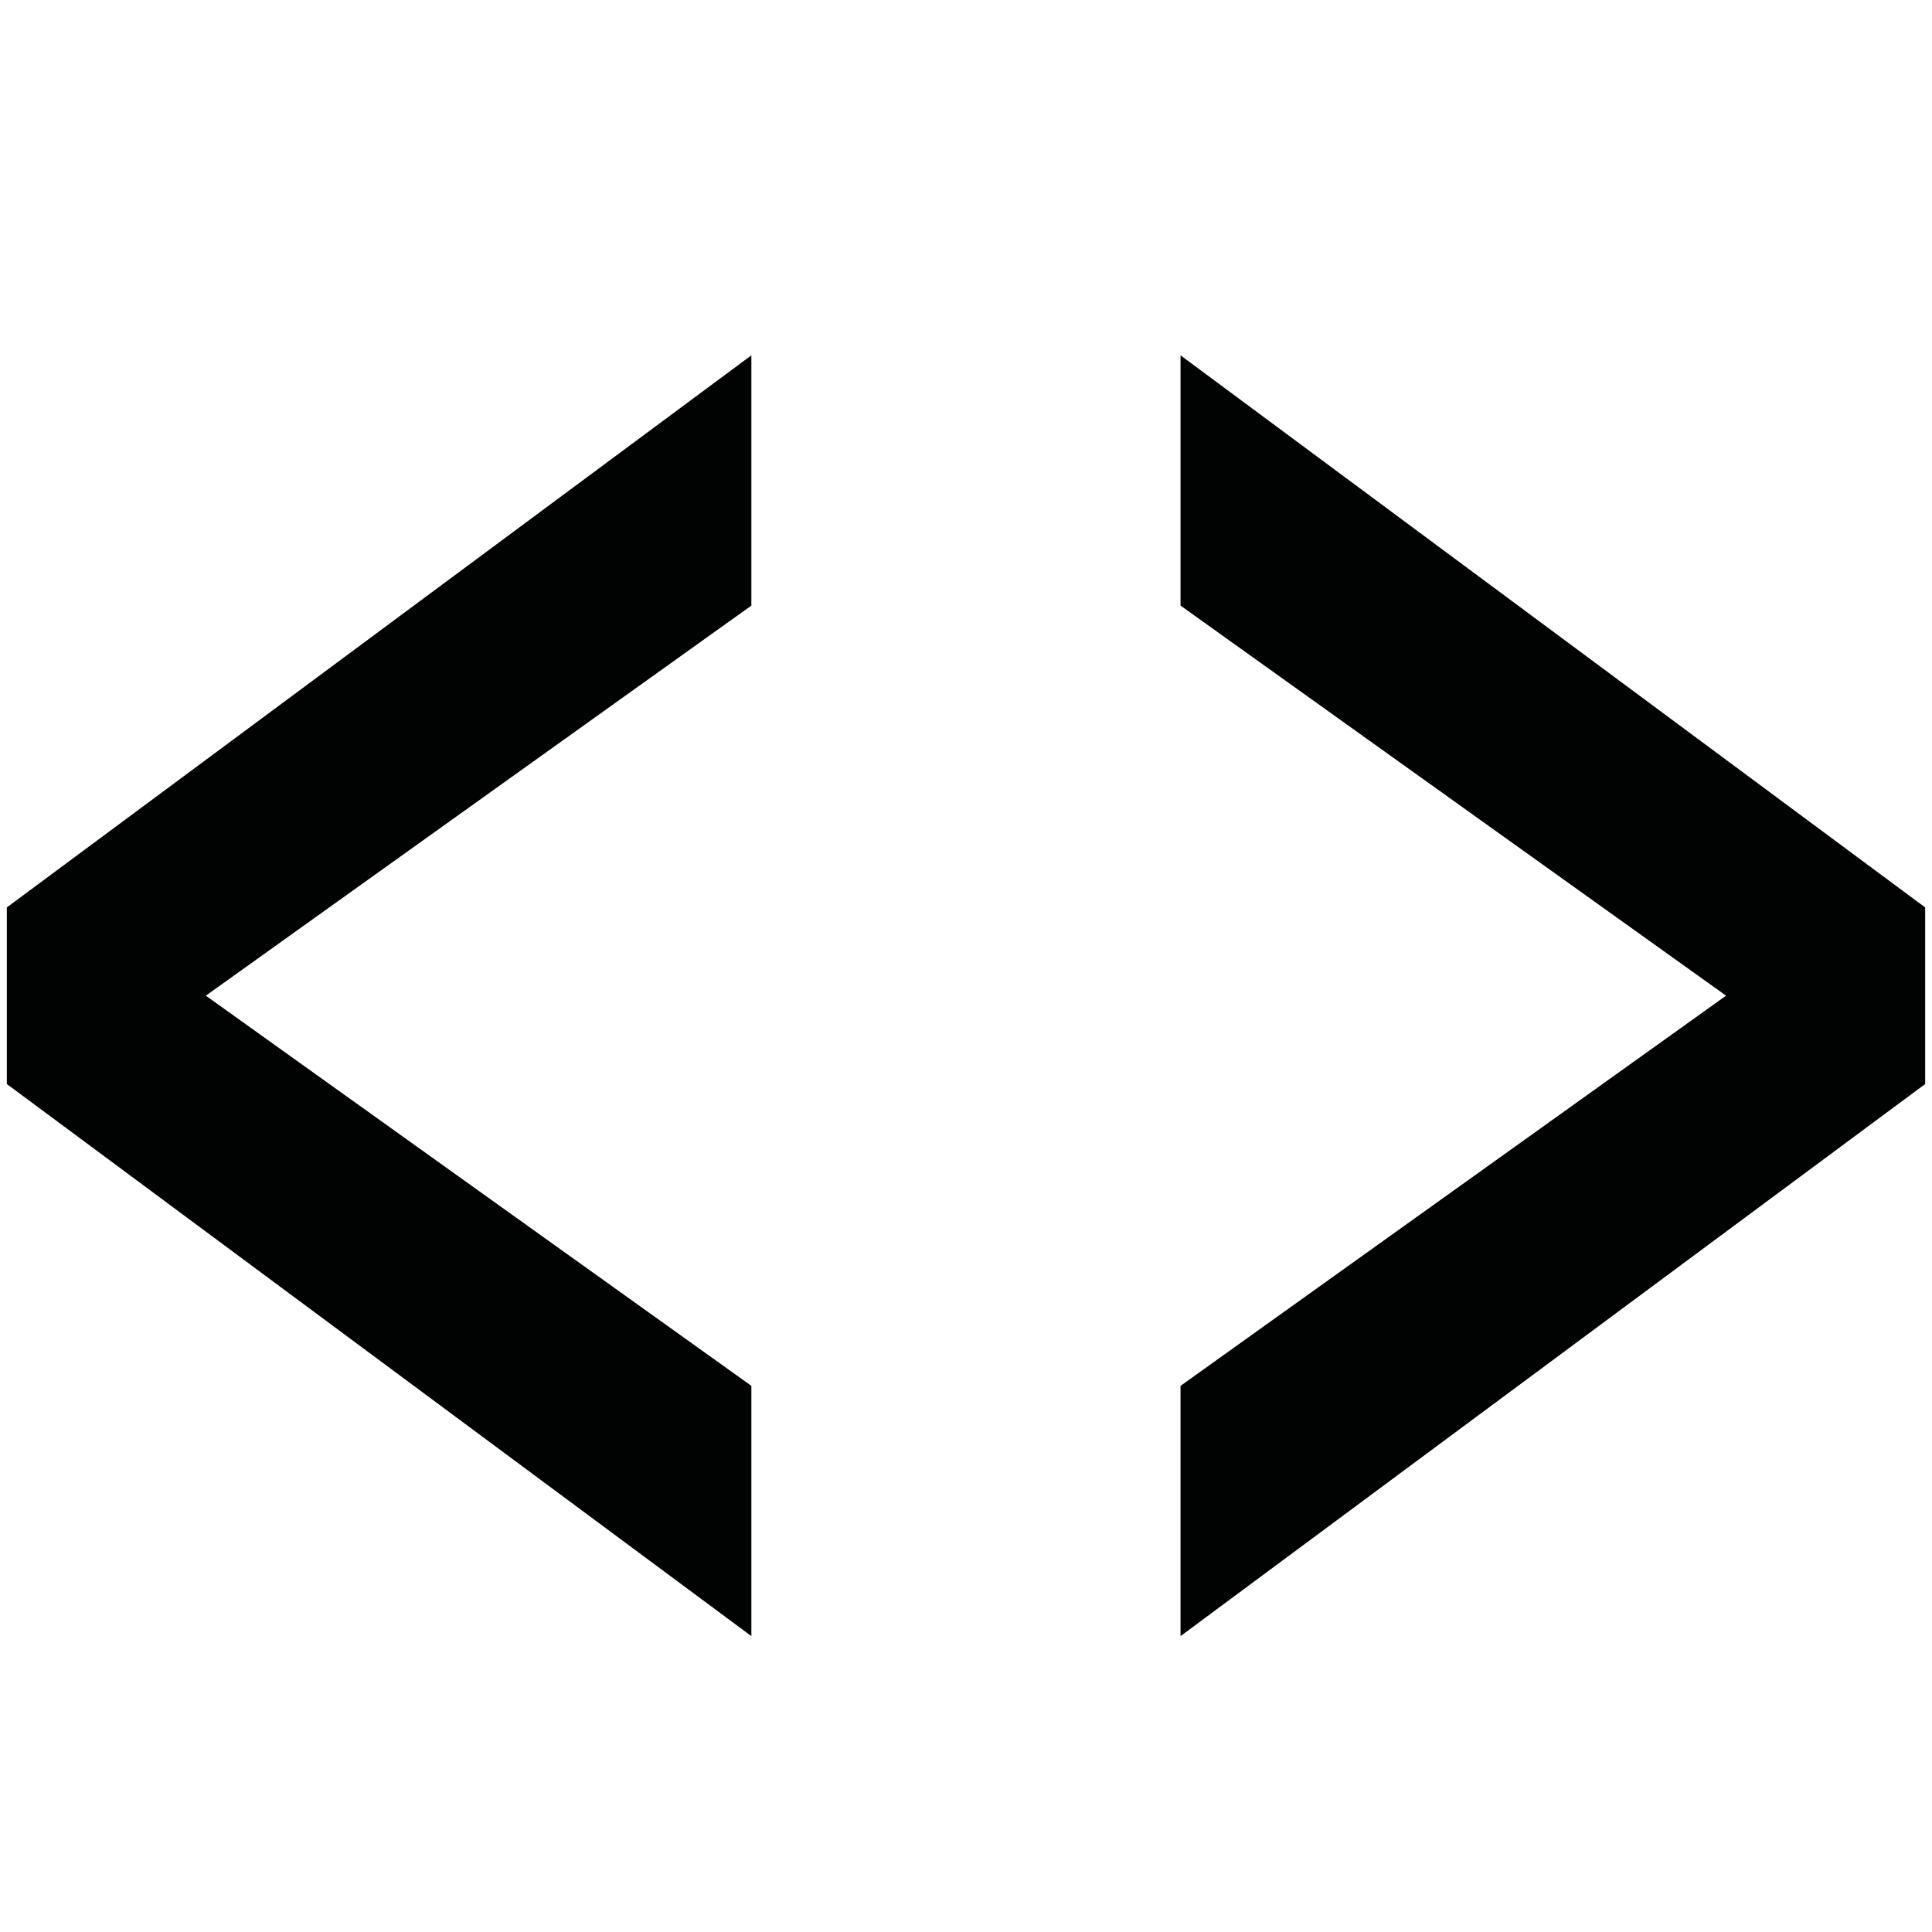
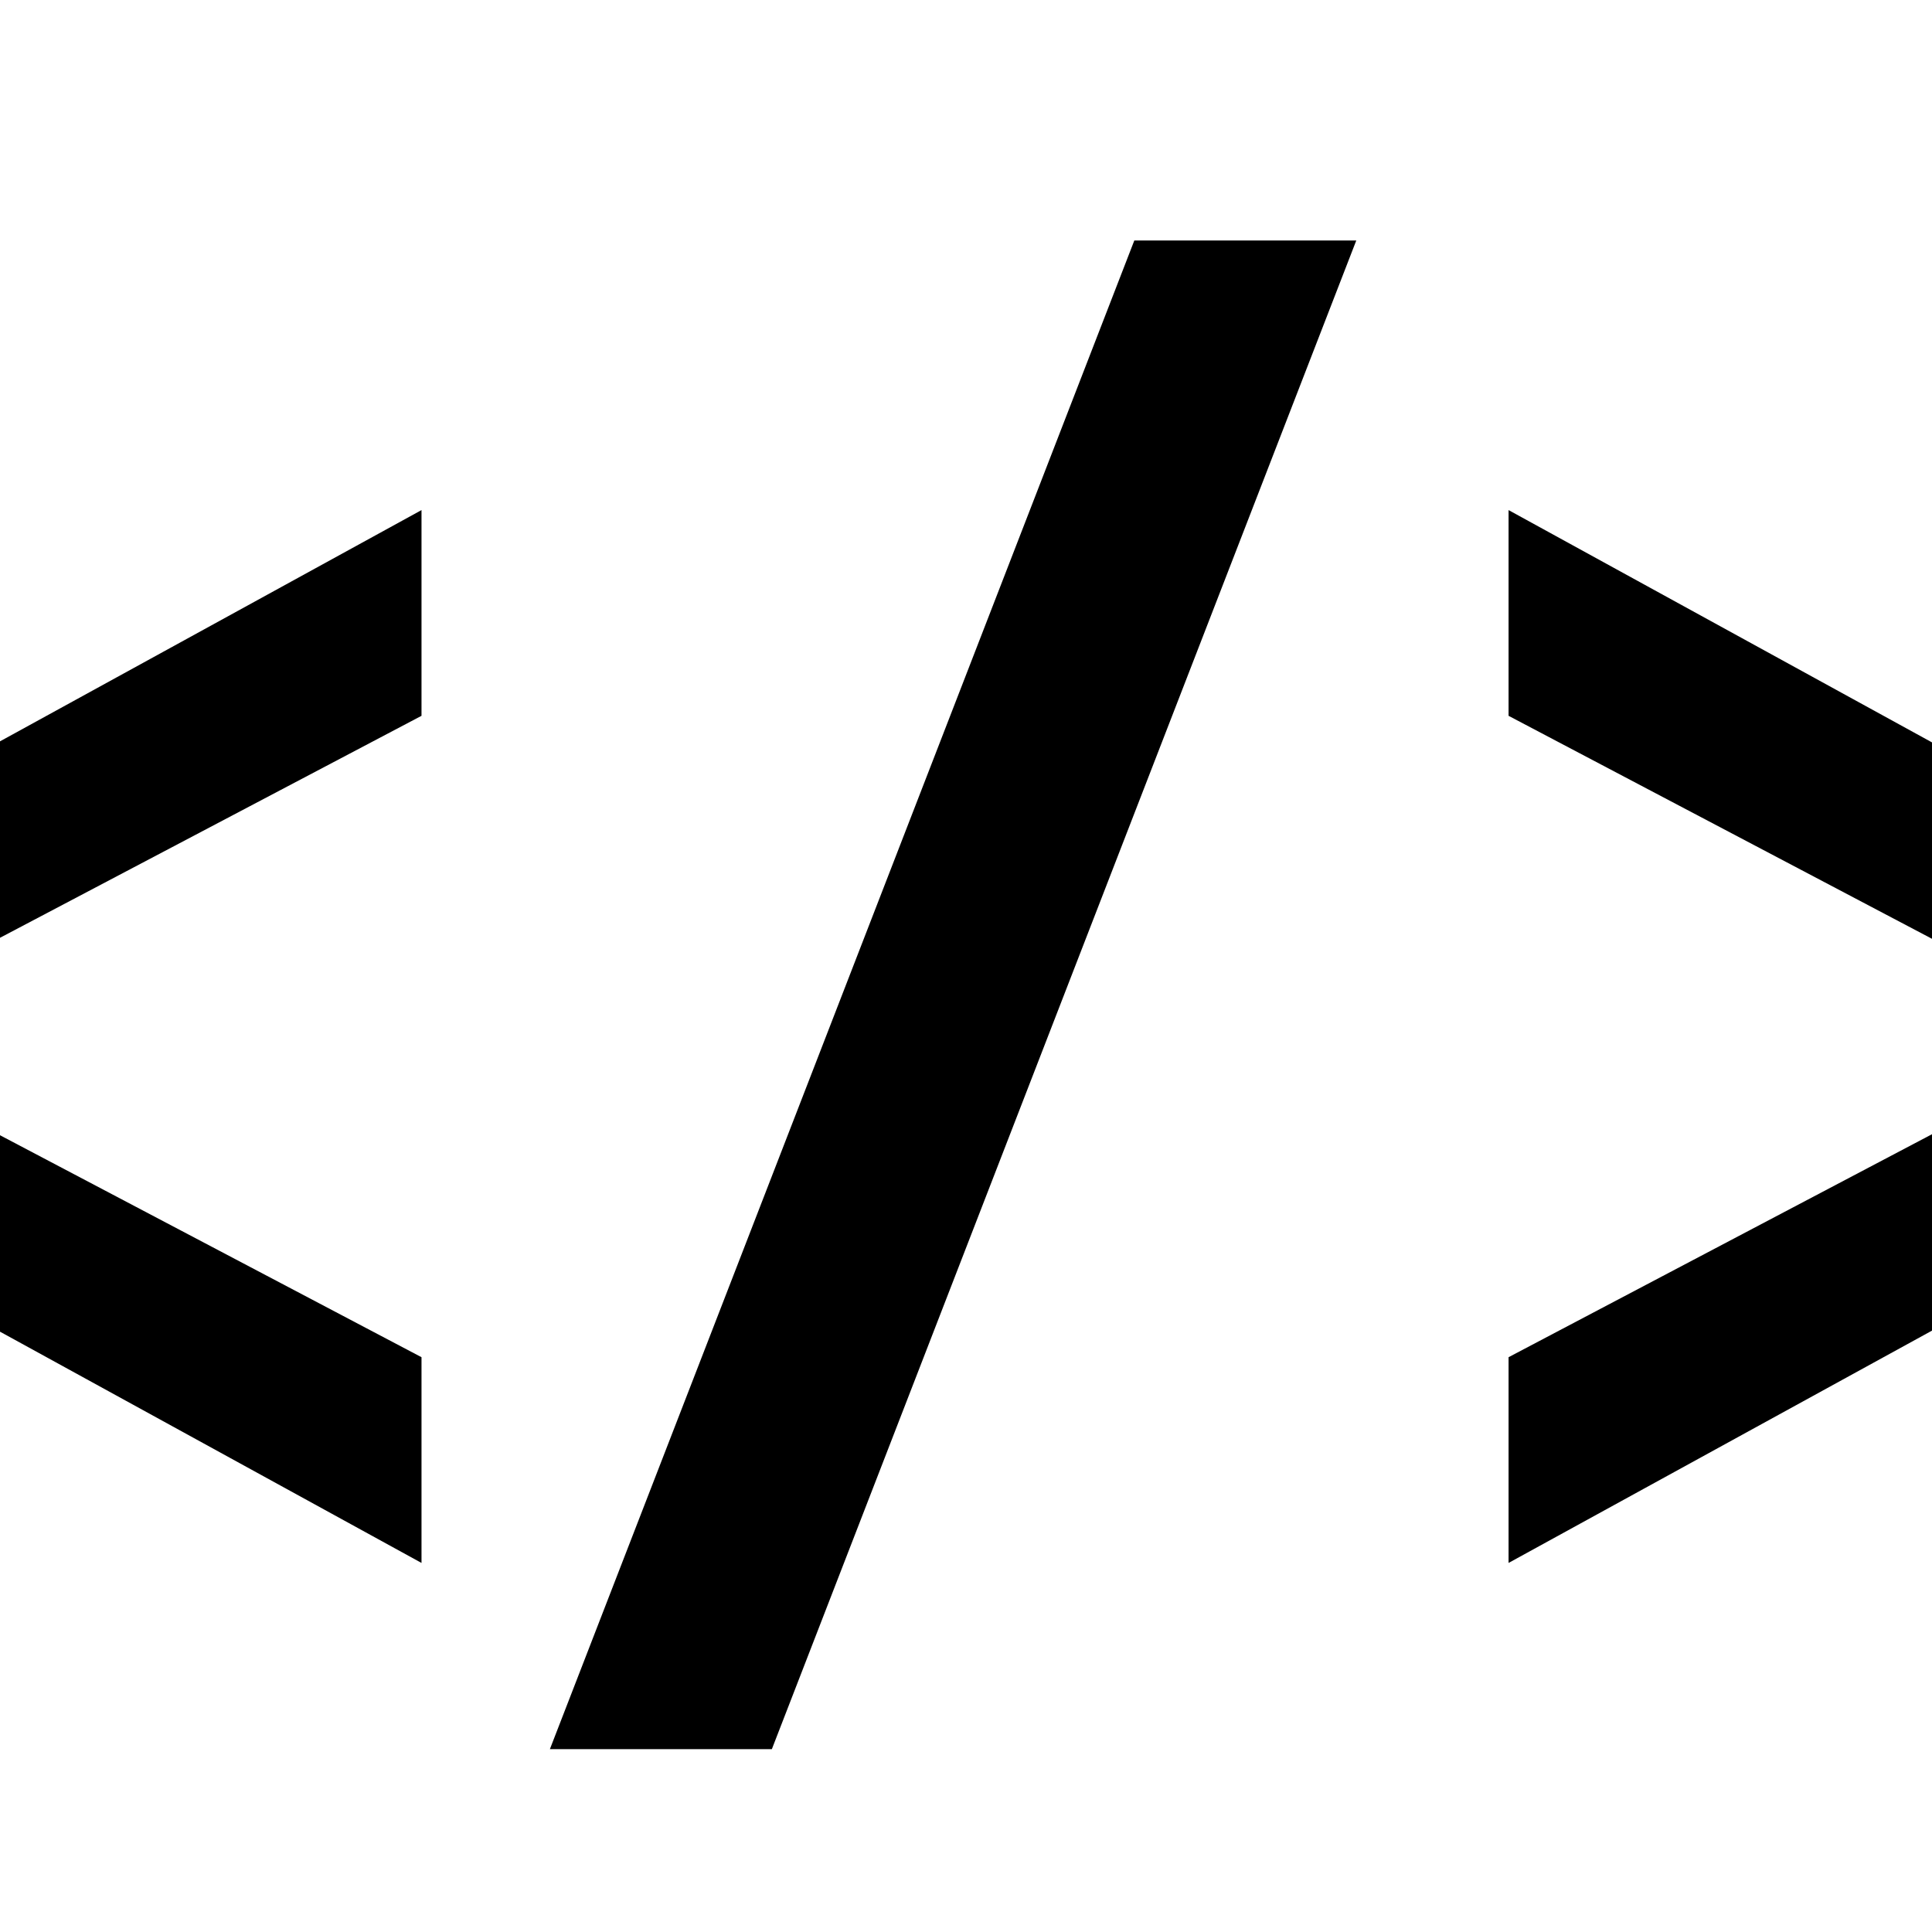
- <svg xmlns="http://www.w3.org/2000/svg" version="1.1" id="Layer_1" x="0px" y="0px" width="1300px" height="1300px" viewBox="0 0 1300 1300" enable-background="new 0 0 1300 1300" xml:space="preserve">
-   <g>
-     <g>
-       <path fill="#010202" d="M4.598,729.418l500.983,371.492V932.515L138.503,669.968l367.079-262.48V239.09L4.598,610.585V729.418z     M794.352,239.09v168.397l367.075,262.48L794.351,932.515v168.396l501.052-371.492V610.585L794.352,239.09z" />
-     </g>
-   </g>
+ <svg xmlns="http://www.w3.org/2000/svg" preserveAspectRatio="xMidYMid" width="1024" height="1024" viewBox="0 0 1024 1024">
+   <defs>
+     <style>
+       .cls-1 {
+         fill: #000;
+         fill-rule: evenodd;
+       }
+     </style>
+   </defs>
+   <path d="M799.573,828.389 L799.573,719.346 L1122.342,549.372 L799.573,379.397 L799.573,270.358 L1237.987,510.886 L1237.987,587.857 L799.573,828.389 ZM291.448,927.098 L601.210,127.469 L718.855,127.469 L409.093,927.098 L291.448,927.098 ZM-215.002,510.886 L223.407,270.358 L223.407,379.397 L-99.357,549.372 L223.407,719.346 L223.407,828.389 L-215.002,587.857 L-215.002,510.886 Z" class="cls-1" />
</svg>
